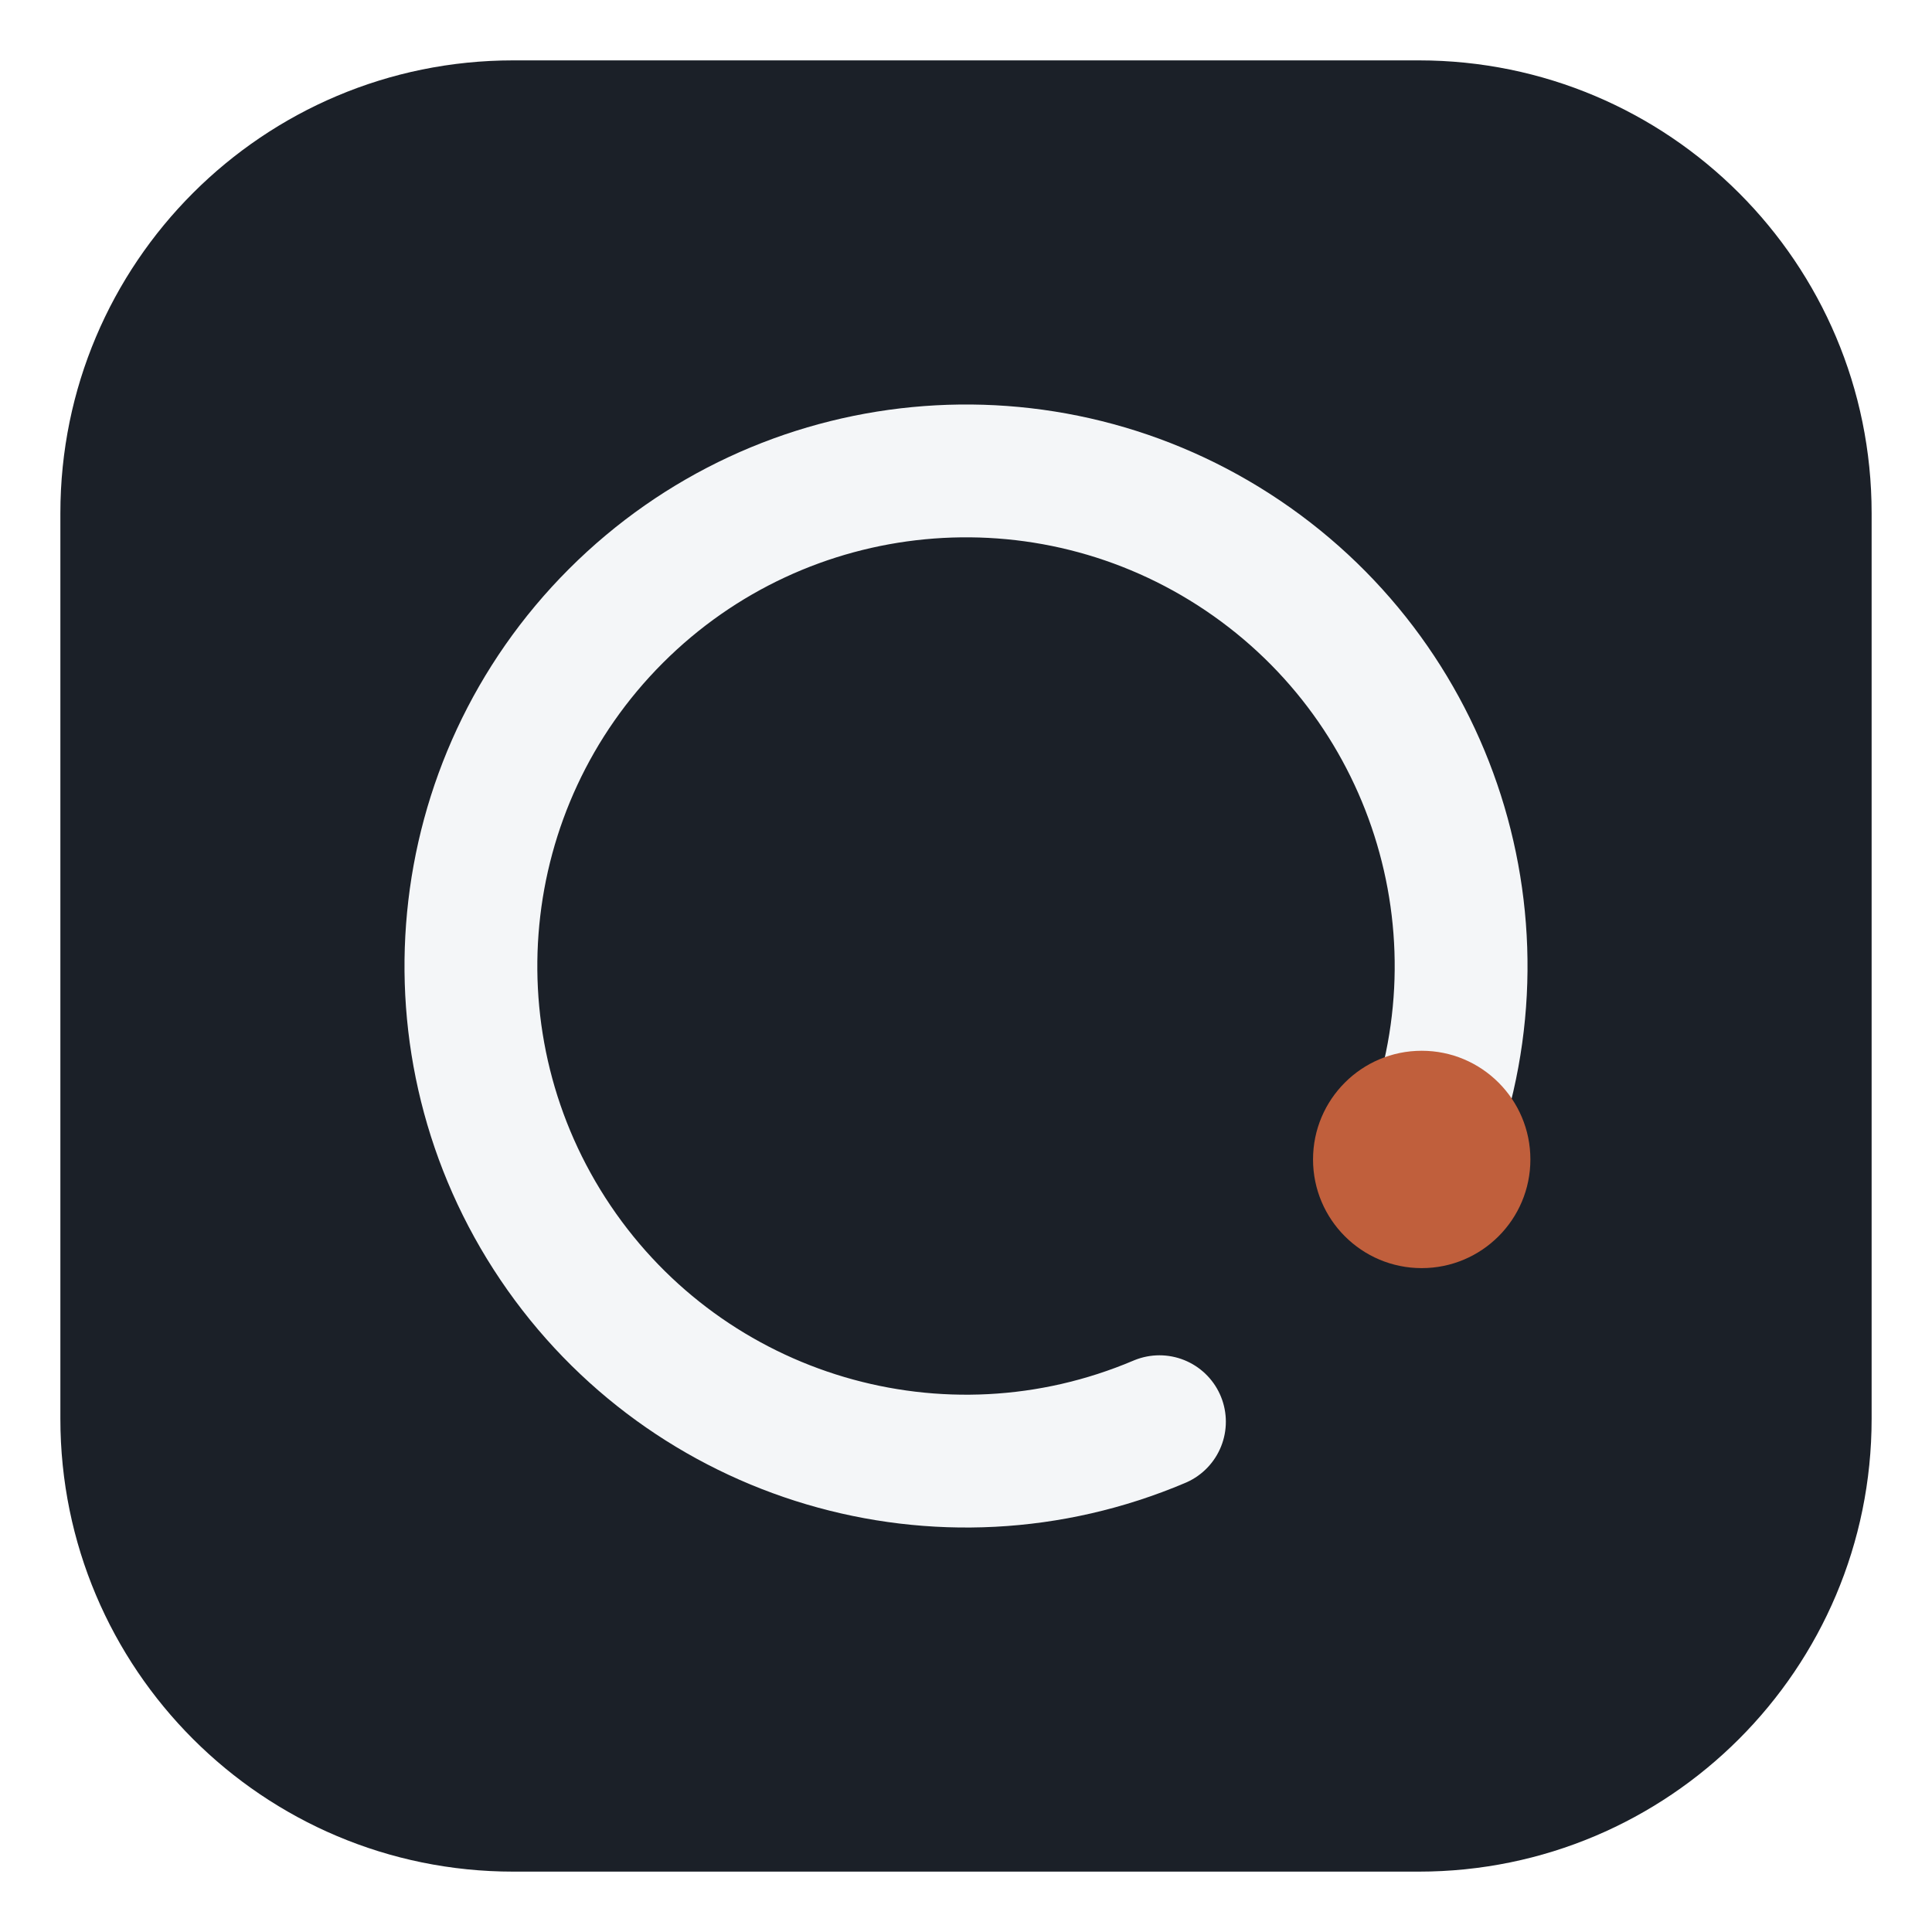
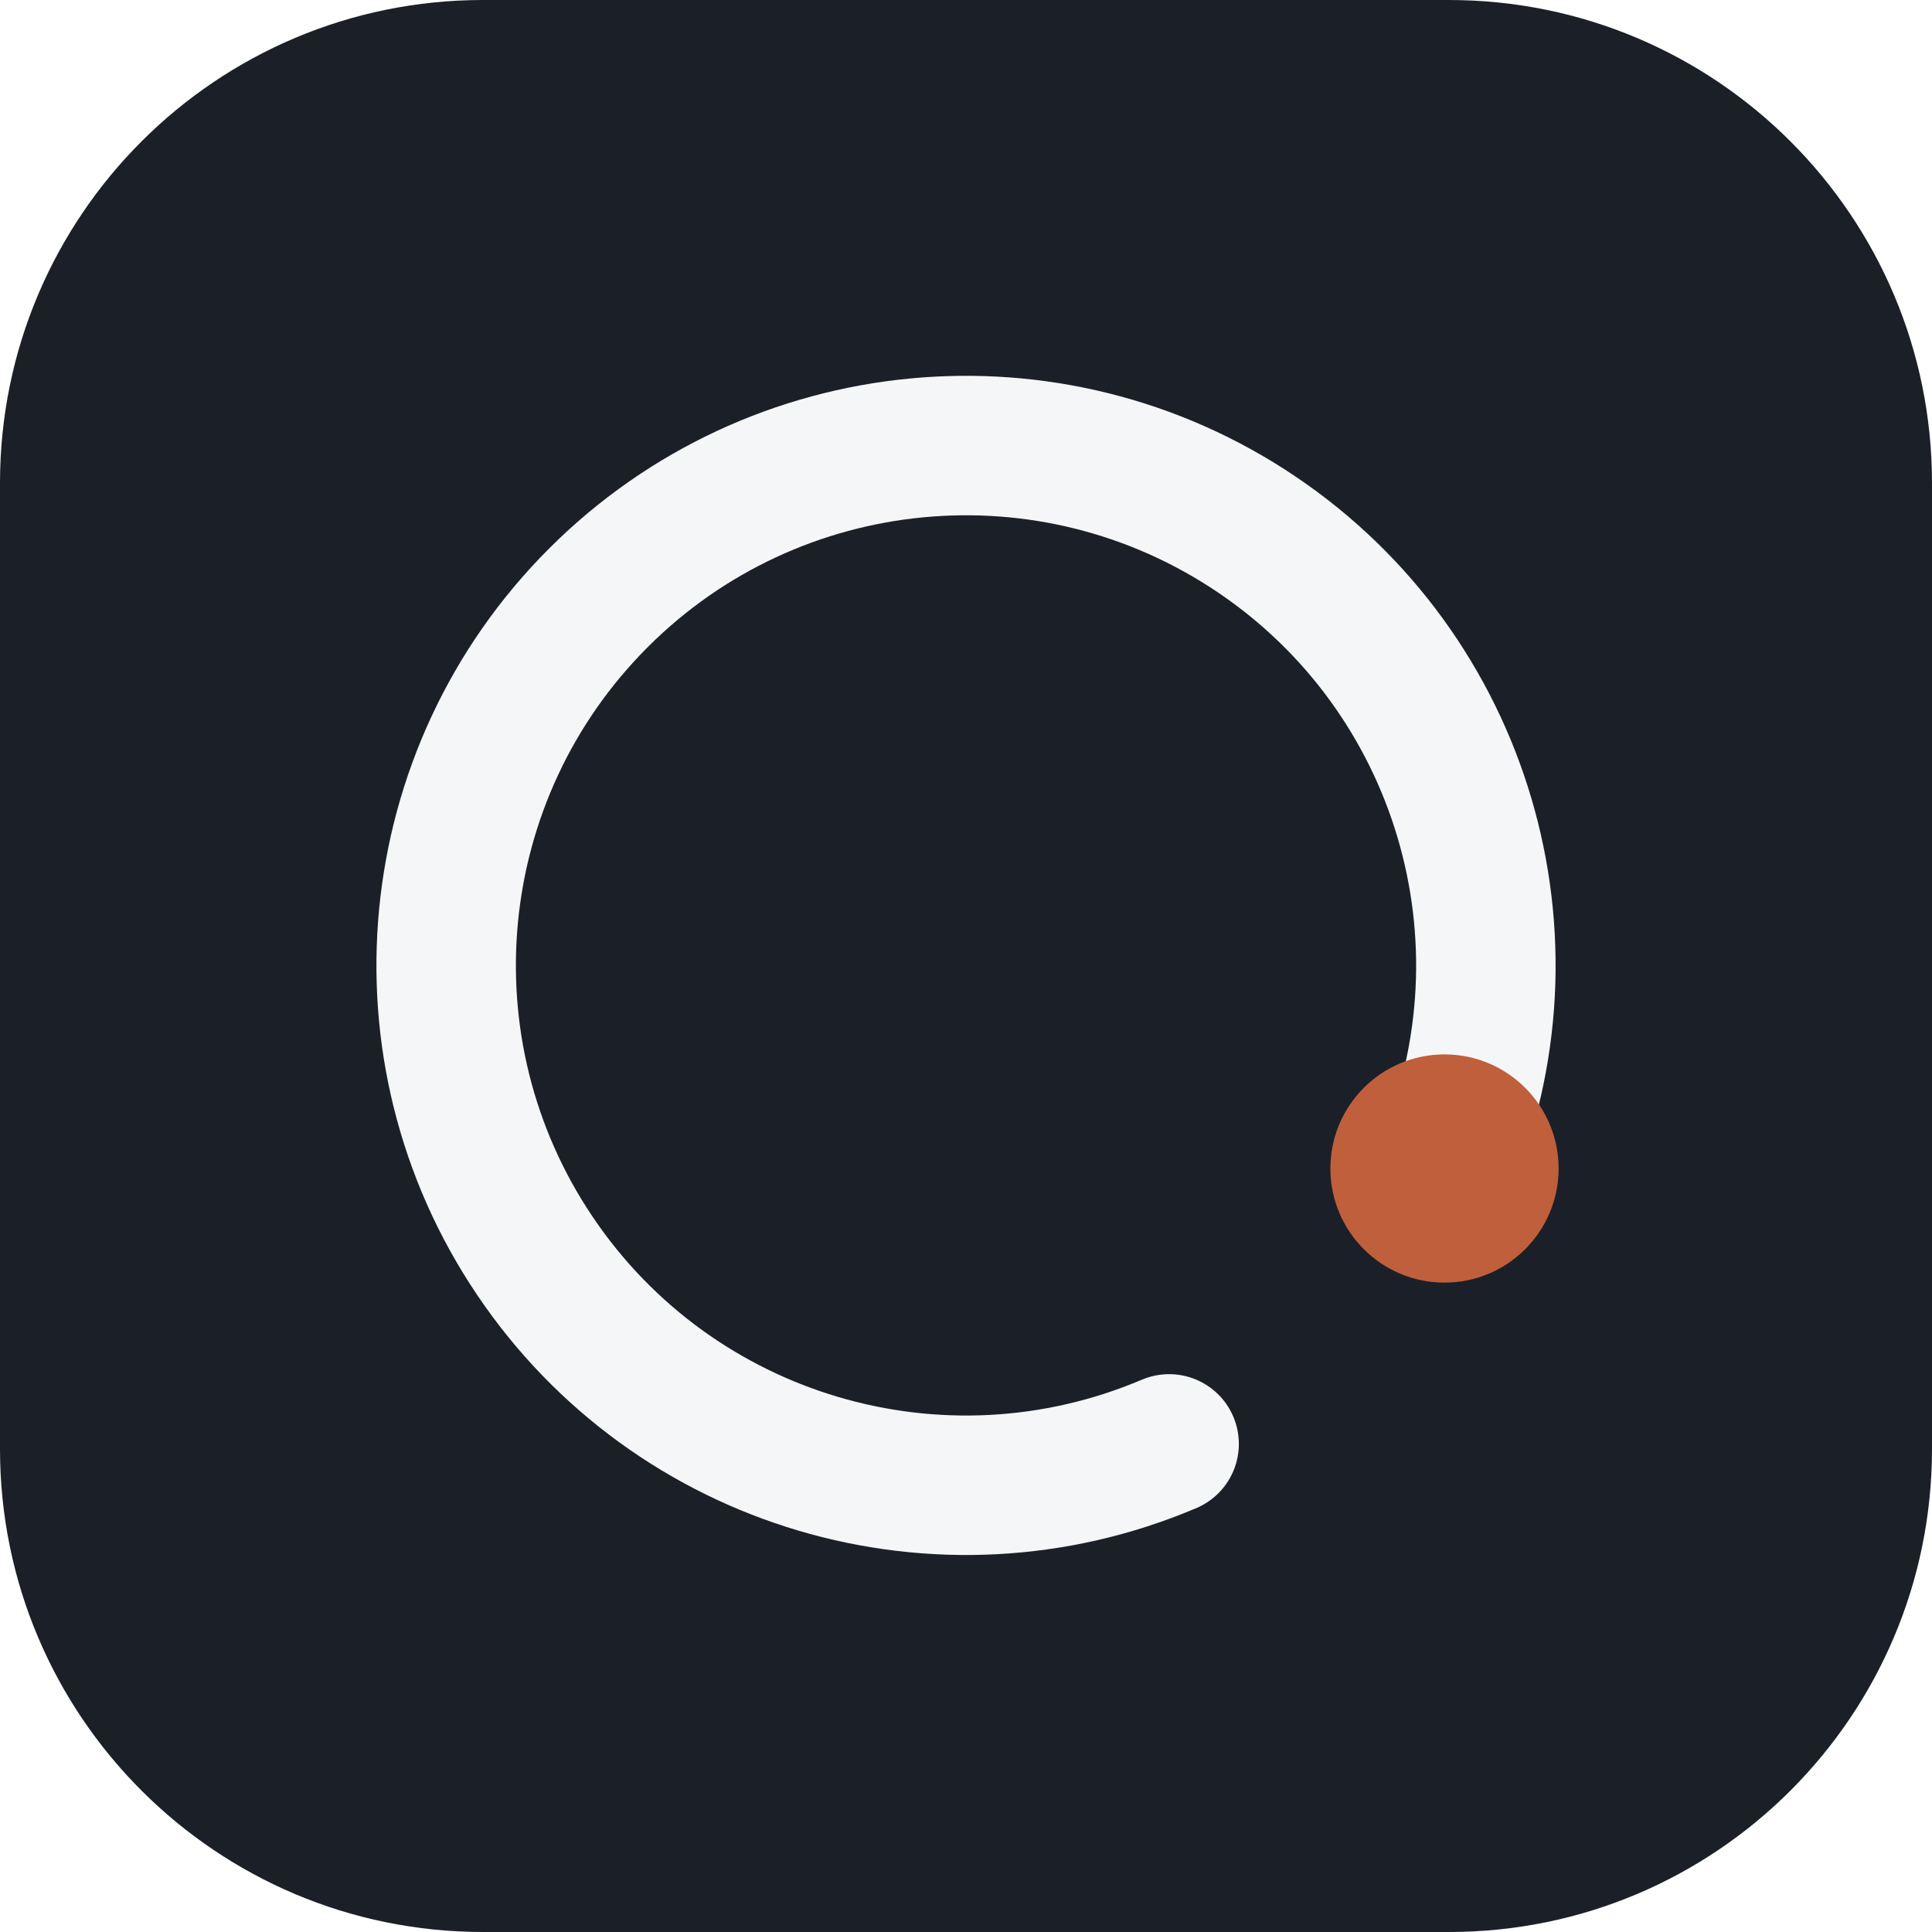
<svg xmlns="http://www.w3.org/2000/svg" width="64" height="64" viewBox="0 0 64 64">
-   <rect x="2" y="2" width="60" height="60" rx="15" fill="#1B2028" />
-   <g transform="translate(8,8.4) scale(0.2)">
+   <rect x="0" y="0" width="64" height="64" rx="16" fill="#1B2028" />
+   <g transform="translate(6.8,7.2) scale(0.21)">
    <path d="M152.04 193.48 A82 82 0 1 1 195.48 150.04" fill="none" stroke="#F4F6F8" stroke-width="22" stroke-linecap="round" />
    <circle cx="195.48" cy="150.04" r="18" fill="#C05F3C" />
  </g>
</svg>
